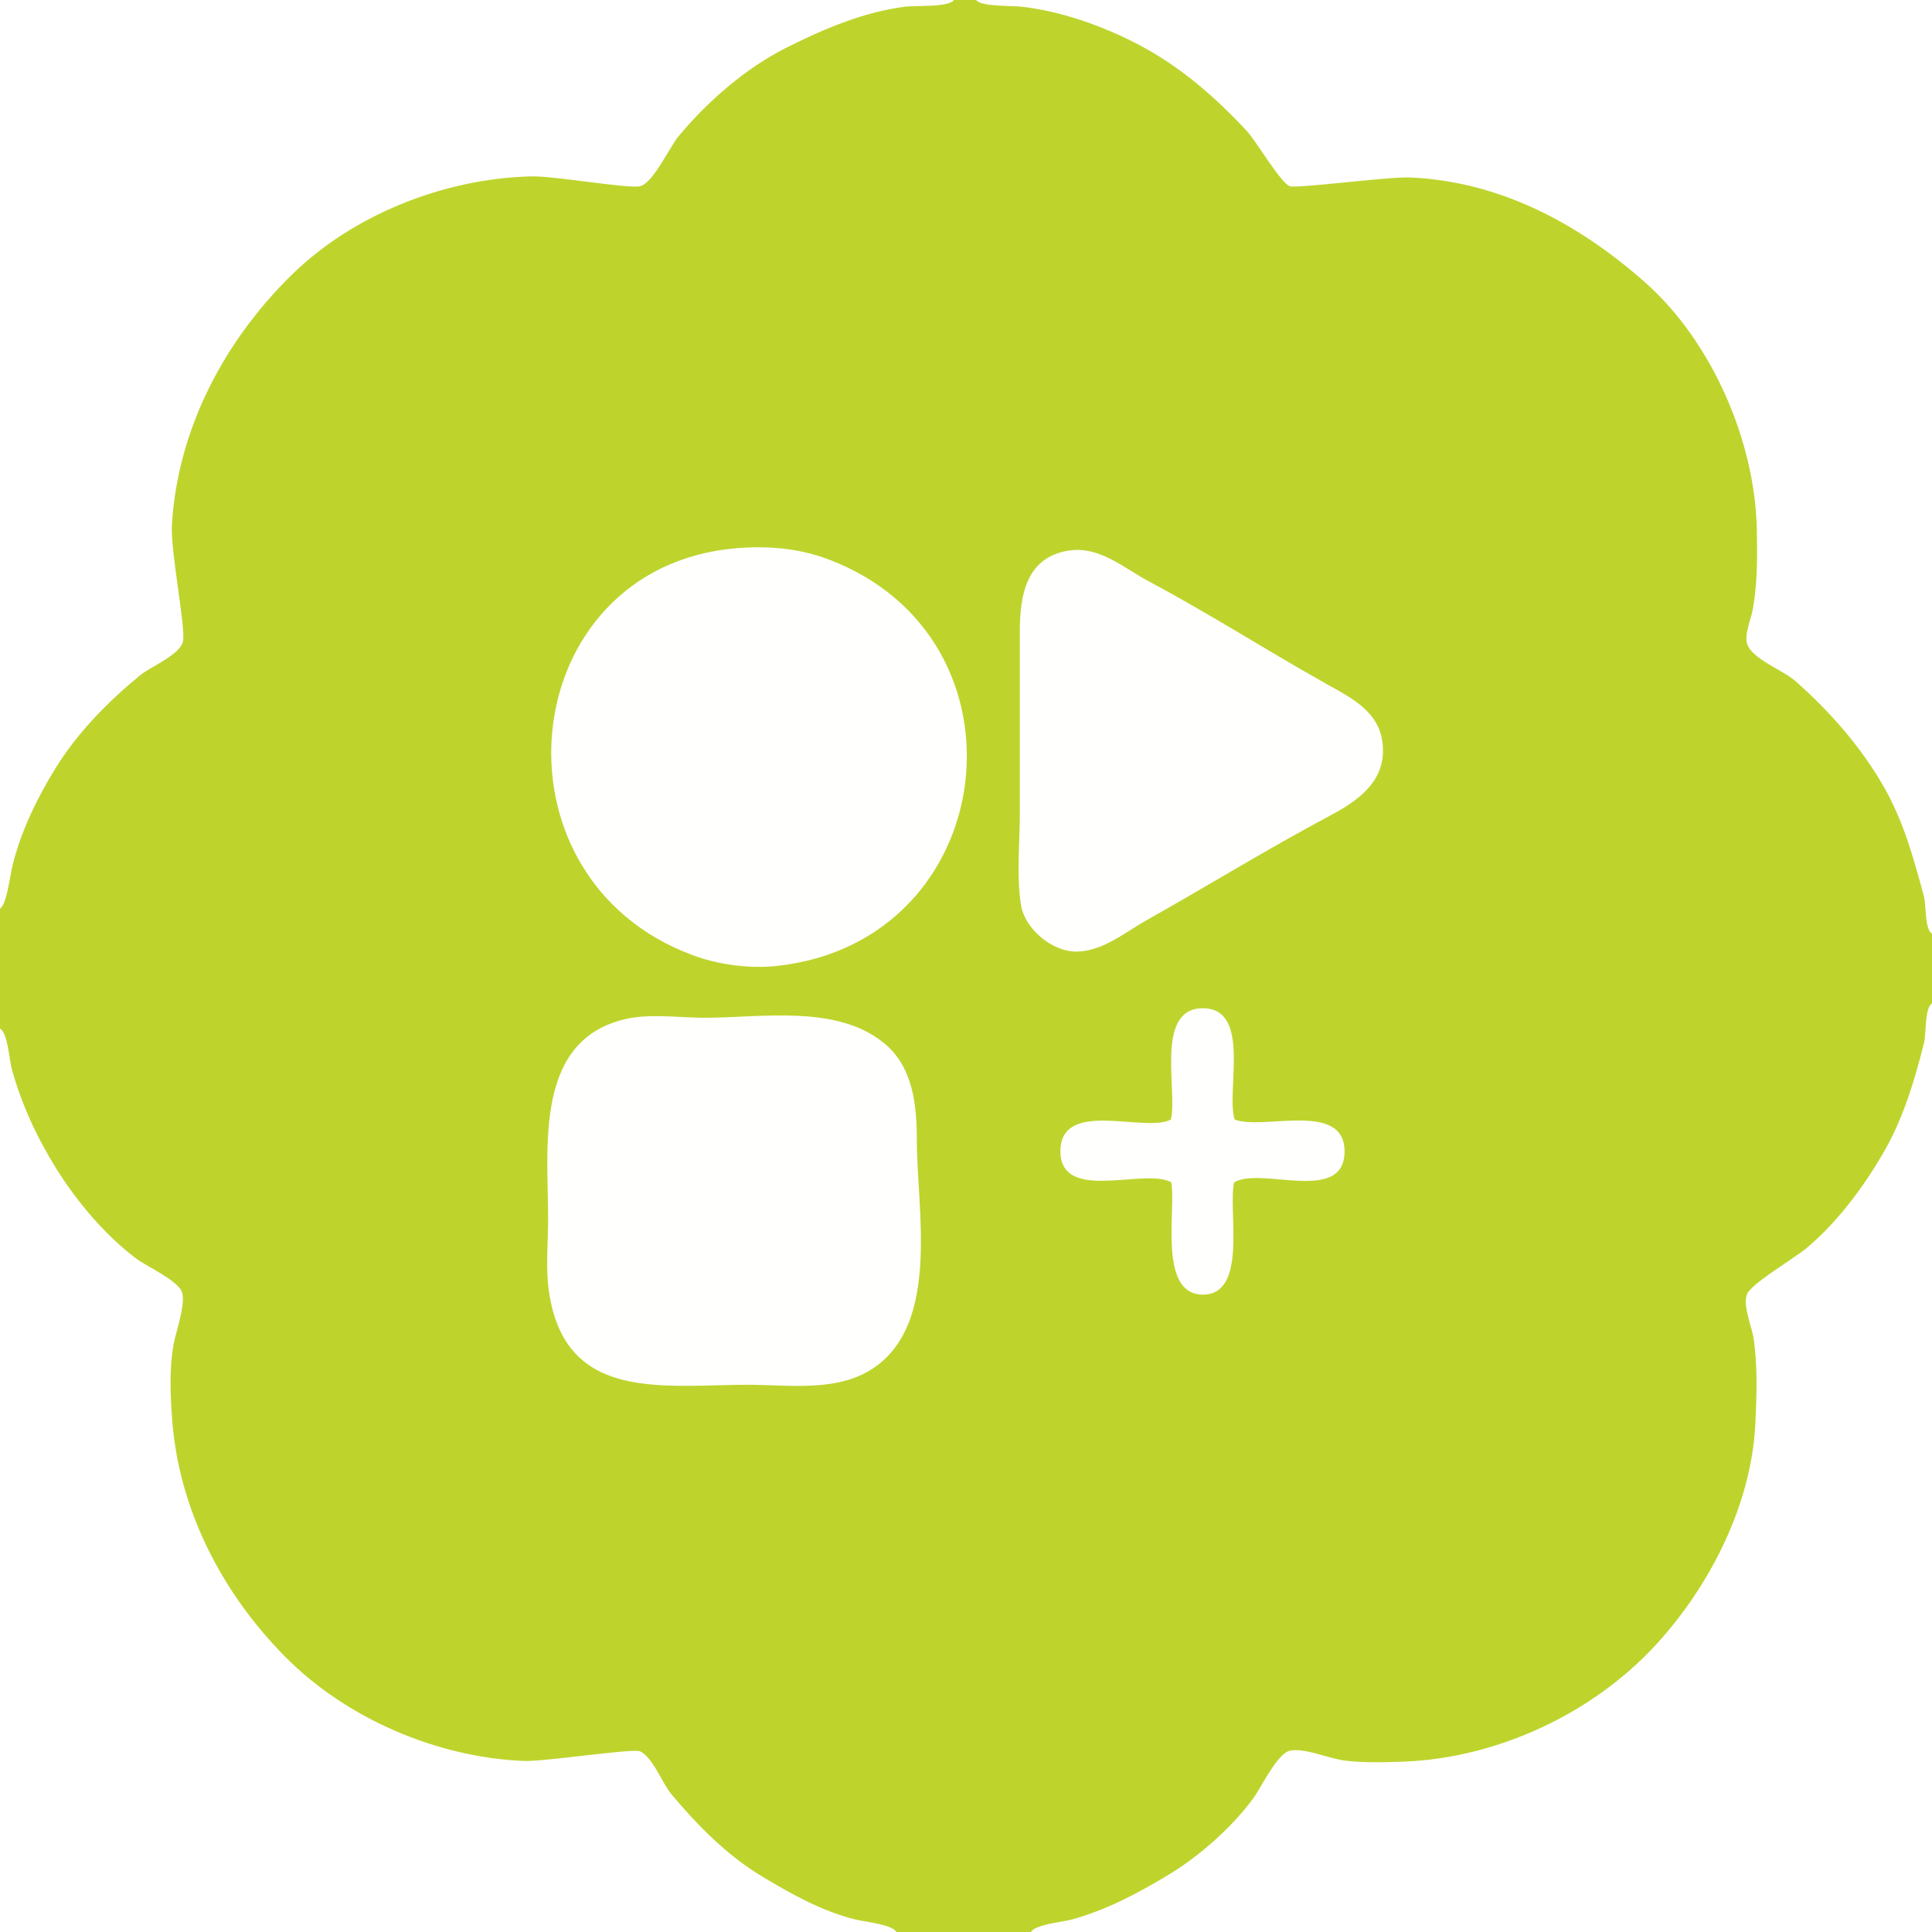
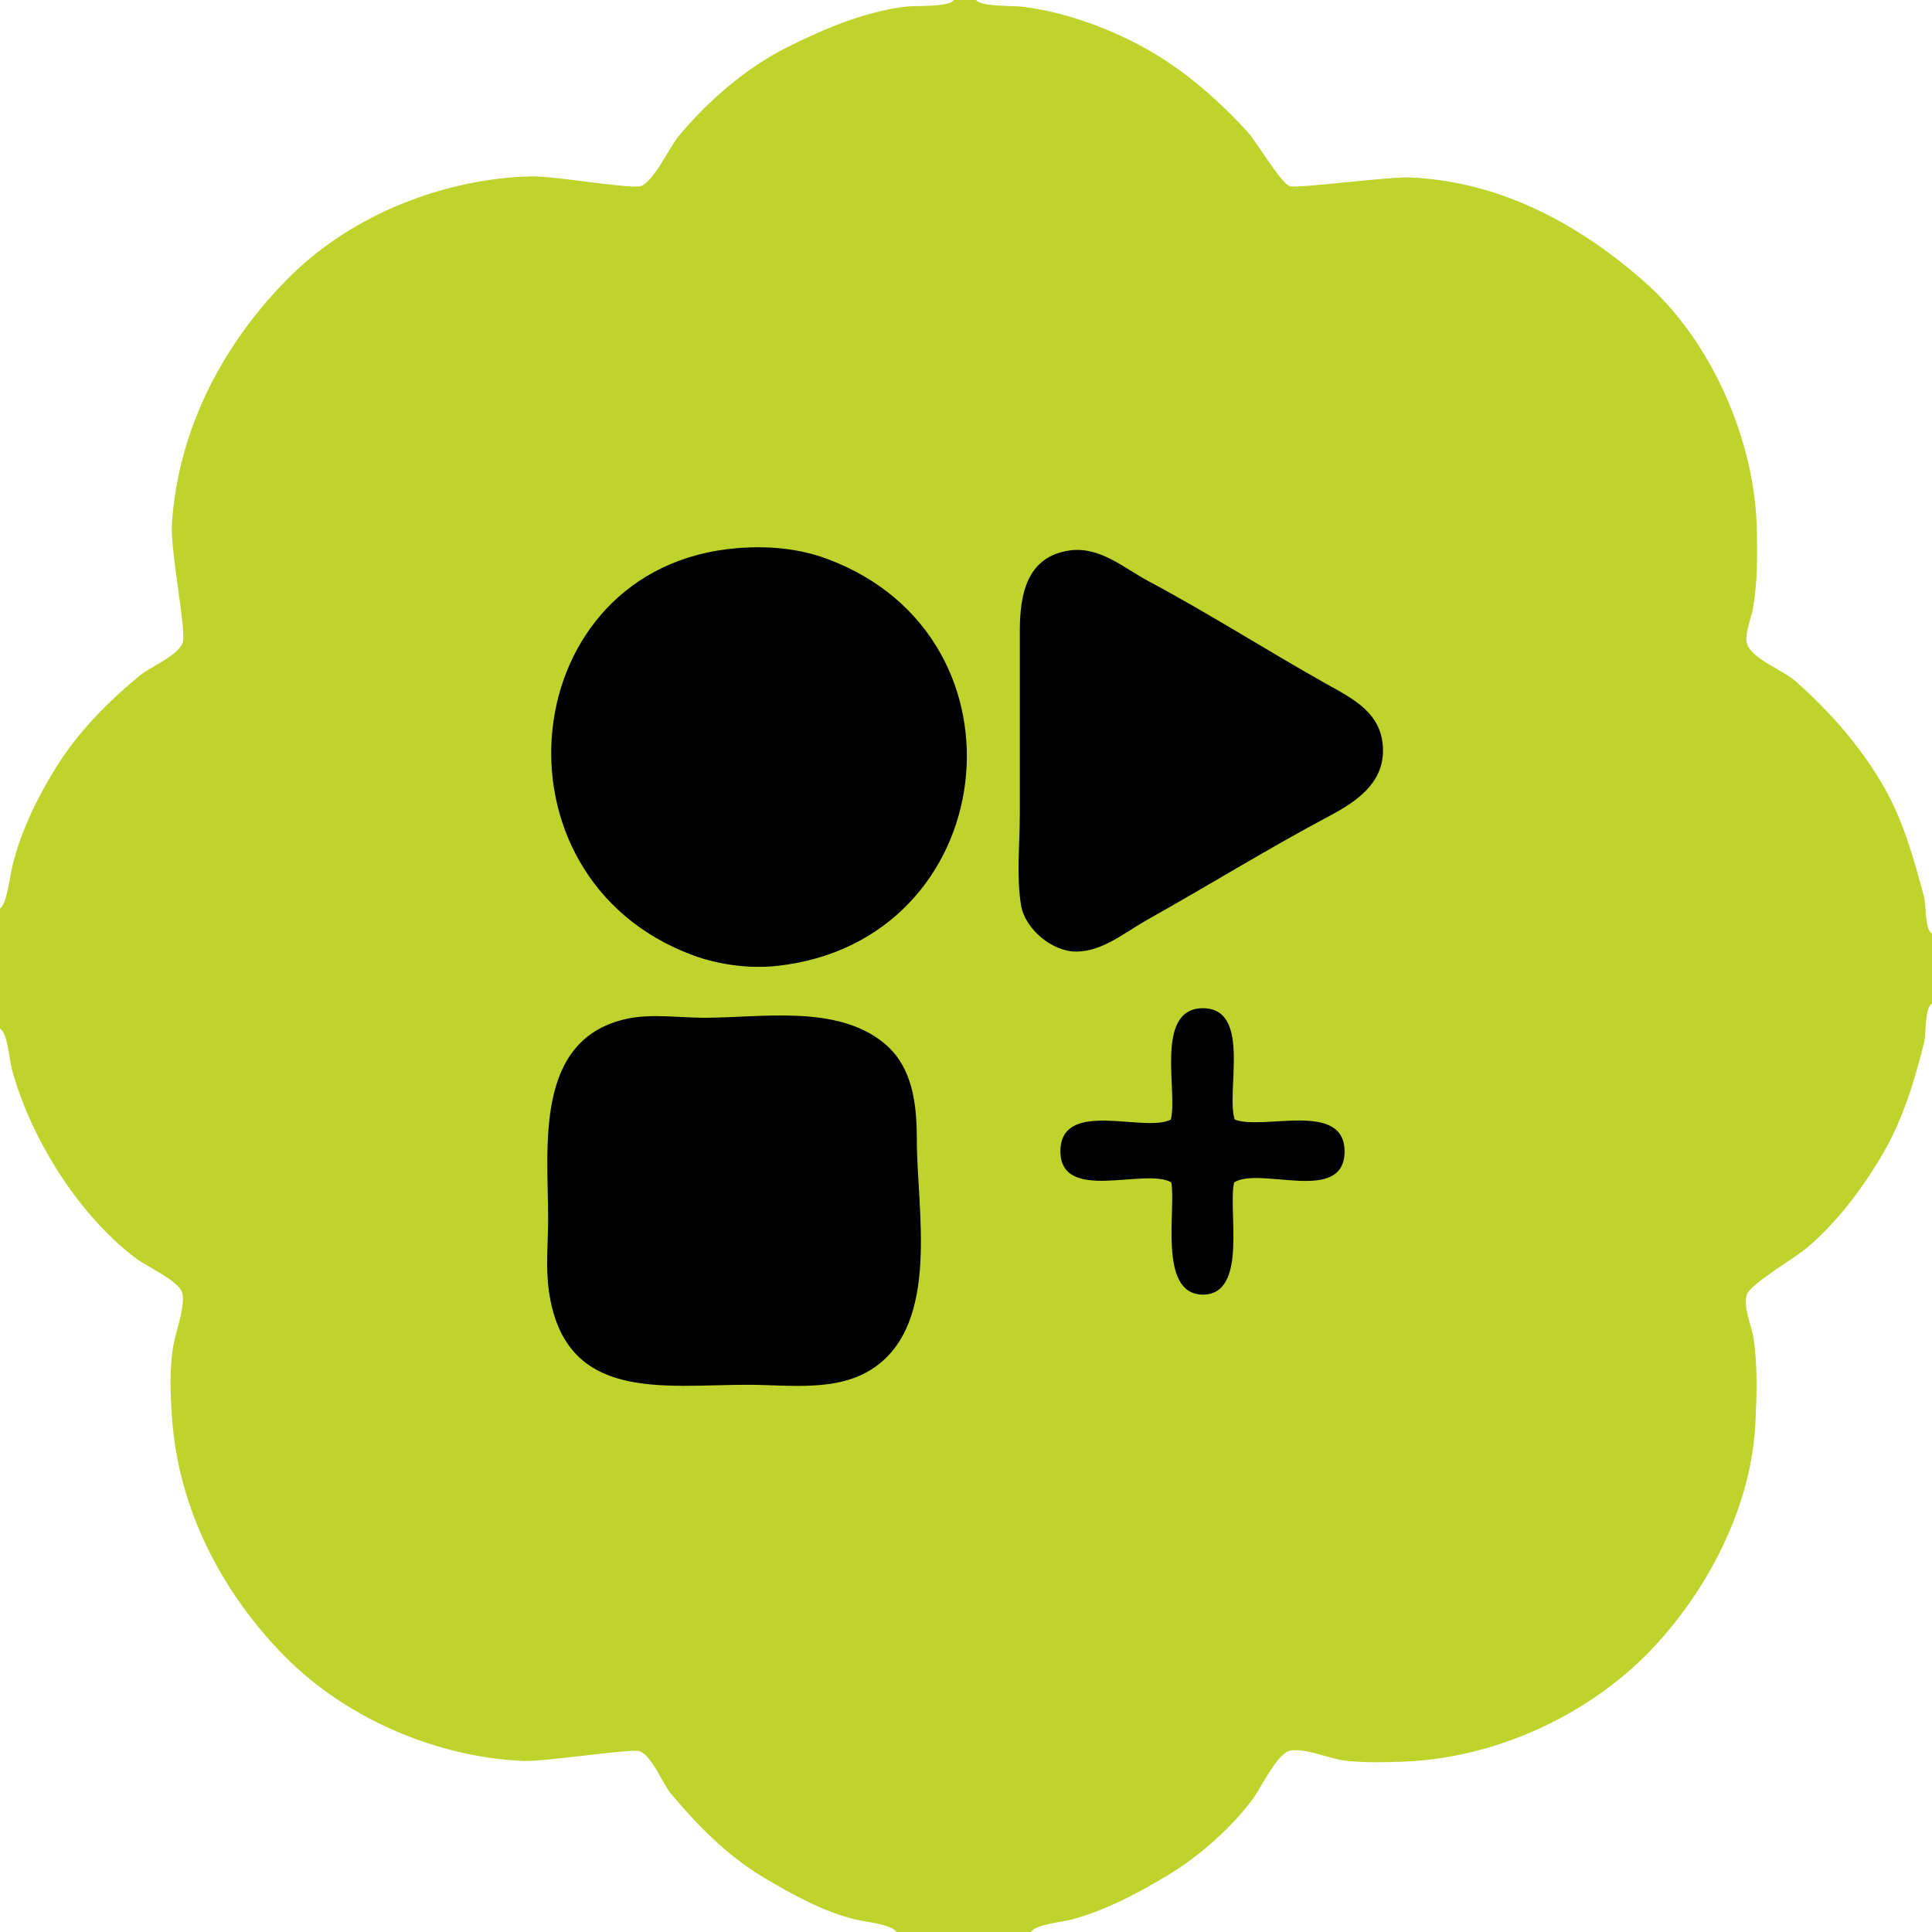
<svg xmlns="http://www.w3.org/2000/svg" viewBox="0 0 282 282" width="282" height="282">
  <path d="M139.33 0.06C140.35 0.06 141.36 0.06 142.38 0.06C142.97 1.13 147.76 0.94 149.15 1.1C154.94 1.79 160.83 3.87 165.97 6.54C172.13 9.75 177.24 14.19 181.93 19.24C183.27 20.69 186.88 26.88 188.23 27.3C189.44 27.67 202.67 25.89 205.83 26.03C219 26.6 230.51 32.85 240.12 41.38C249.73 49.92 256.03 64.36 256.3 77.17C256.38 81.04 256.42 85 255.74 88.83C255.48 90.29 254.38 92.73 254.95 94.16C255.81 96.36 260.22 97.94 261.99 99.51C267.03 103.97 271.53 109.08 274.88 114.94C277.74 119.94 279.2 125.33 280.69 130.82C281.06 132.18 280.79 135.81 281.94 136.37C281.94 139.71 281.94 143.05 281.94 146.39C280.78 146.94 281.05 150.85 280.72 152.17C279.32 157.74 277.67 163.26 274.76 168.26C271.85 173.27 268.06 178.35 263.59 182.1C261.86 183.54 255.64 187.2 254.91 188.79C254.16 190.45 255.57 193.61 255.83 195.34C256.44 199.42 256.29 203.72 256.09 207.83C255.51 219.58 249.52 231.33 241.71 239.88C232.49 249.99 218.5 256.51 204.83 257.01C202.03 257.11 199.05 257.19 196.26 256.85C194.02 256.57 190.38 254.94 188.23 255.42C186.34 255.84 183.99 260.82 182.86 262.37C179.75 266.63 174.94 270.88 170.42 273.59C166.07 276.21 161.47 278.66 156.51 280.03C155.13 280.42 151 280.76 150.39 281.94C143.91 281.94 137.43 281.94 130.95 281.94C130.34 280.76 126.2 280.39 124.83 280.04C120.06 278.86 115.53 276.33 111.35 273.82C106.23 270.75 101.86 266.31 98.06 261.77C96.77 260.23 95.3 256.22 93.4 255.49C92.25 255.06 79.42 257.03 76.5 256.91C63.88 256.41 50.65 250.76 41.74 241.76C32.54 232.48 26.23 220.35 25.25 207.17C24.99 203.62 24.82 199.75 25.46 196.24C25.81 194.35 27.3 190.29 26.67 188.53C26.05 186.8 21.43 184.72 19.92 183.58C15.38 180.15 11.33 175.32 8.32 170.51C5.5 165.98 3.25 161.13 1.84 155.99C1.46 154.61 1.26 150.65 0.06 150.04C0.06 144.26 0.06 138.48 0.06 132.71C1.09 132.2 1.58 127.87 1.92 126.48C3.14 121.43 5.54 116.5 8.27 112.1C11.47 106.95 15.86 102.5 20.51 98.68C22.06 97.4 26.36 95.69 26.82 93.68C27.29 91.65 24.97 80.45 25.22 76.5C26.1 62.63 32.79 49.96 42.52 40.35C51.56 31.41 64.9 26.19 77.5 25.87C80.9 25.78 91.75 27.72 93.47 27.3C95.42 26.84 97.82 21.55 99.14 19.97C103.37 14.88 108.93 10.03 114.88 7.05C120.27 4.34 126.12 1.86 132.18 1.09C133.67 0.91 138.7 1.22 139.33 0.06ZM107.54 80.14C75.24 82.82 70.56 127.97 101.17 139.31C104.92 140.7 109.44 141.3 113.44 140.86C145.99 137.27 151.3 93.16 120.79 81.73C116.56 80.14 112.03 79.77 107.54 80.14ZM156.23 80.46C149.94 81.3 148.98 86.84 148.98 92.17C148.98 101.06 148.98 109.94 148.98 118.83C148.98 123.14 148.47 127.81 149.15 132.07C149.71 135.55 153.68 138.82 157.17 138.77C160.96 138.72 164.21 135.93 167.34 134.18C176.27 129.17 185.03 123.75 194.1 118.93C197.87 116.92 201.78 114.29 201.74 109.5C201.7 104.12 197.42 102.11 193.34 99.82C184.71 94.97 176.3 89.59 167.56 84.93C164.04 83.05 160.53 79.89 156.23 80.46ZM180.12 163.5C178.72 159.53 182.63 147.19 175.5 147.29C168.61 147.38 172.11 159.56 171 163.5C167.28 165.58 155.14 160.52 154.91 167.83C154.67 175.62 167.23 170.18 171.08 172.5C171.83 176.41 169.13 188.75 175.51 188.84C182.11 188.93 179.03 176.44 180.03 172.5C183.88 170.04 196 175.66 196.13 168.17C196.26 160.69 184.18 165.23 180.12 163.5ZM91.6 148.81C78.04 151.7 80.13 167.41 80.13 177.83C80.13 181.32 79.75 185.05 80.25 188.5C82.59 204.59 96.74 202 109.17 202C115.17 202 122.19 203.11 127.42 199.59C137.15 193.04 133.7 176.51 133.7 166.5C133.7 161.37 133.19 155.77 128.88 152.29C121.98 146.72 111.14 148.68 102.83 148.68C99.25 148.68 95.1 148.07 91.6 148.81Z" fill="#bed42d" fill-rule="evenodd" stroke="#bed42d" stroke-width="0.25" stroke-linejoin="round" />
-   <path d="M107.54 80.14C112.03 79.77 116.56 80.14 120.79 81.73C151.3 93.16 145.99 137.27 113.44 140.86C109.44 141.3 104.92 140.7 101.17 139.31C70.56 127.97 75.24 82.82 107.54 80.14ZM156.23 80.46C160.53 79.89 164.04 83.05 167.56 84.93C176.3 89.59 184.71 94.97 193.34 99.82C197.42 102.11 201.7 104.12 201.74 109.5C201.78 114.29 197.87 116.92 194.1 118.93C185.03 123.75 176.27 129.17 167.34 134.18C164.21 135.93 160.96 138.72 157.17 138.77C153.68 138.82 149.71 135.55 149.15 132.07C148.47 127.81 148.98 123.14 148.98 118.83C148.98 109.94 148.98 101.06 148.98 92.17C148.98 86.84 149.94 81.3 156.23 80.46ZM180.12 163.5C184.18 165.23 196.26 160.69 196.13 168.17C196 175.66 183.88 170.04 180.03 172.5C179.03 176.44 182.11 188.93 175.51 188.84C169.13 188.75 171.83 176.41 171.08 172.5C167.23 170.18 154.67 175.62 154.91 167.83C155.14 160.52 167.28 165.58 171 163.5C172.11 159.56 168.61 147.38 175.5 147.29C182.63 147.19 178.72 159.53 180.12 163.5ZM91.6 148.81C95.1 148.07 99.25 148.68 102.83 148.68C111.14 148.68 121.98 146.72 128.88 152.29C133.19 155.77 133.7 161.37 133.7 166.5C133.7 176.51 137.15 193.04 127.42 199.59C122.19 203.11 115.17 202 109.17 202C96.74 202 82.59 204.59 80.25 188.5C79.75 185.05 80.13 181.32 80.13 177.83C80.13 167.41 78.04 151.7 91.6 148.81Z" fill="#fffffe" fill-rule="evenodd" stroke="#fffffe" stroke-width="0.25" stroke-linejoin="round" />
+   <path d="M107.54 80.14C112.03 79.77 116.56 80.14 120.79 81.73C151.3 93.16 145.99 137.27 113.44 140.86C109.44 141.3 104.92 140.7 101.17 139.31C70.56 127.97 75.24 82.82 107.54 80.14ZM156.23 80.46C160.53 79.89 164.04 83.05 167.56 84.93C176.3 89.59 184.71 94.97 193.34 99.82C197.42 102.11 201.7 104.12 201.74 109.5C201.78 114.29 197.87 116.92 194.1 118.93C185.03 123.75 176.27 129.17 167.34 134.18C164.21 135.93 160.96 138.72 157.17 138.77C153.68 138.82 149.71 135.55 149.15 132.07C148.47 127.81 148.98 123.14 148.98 118.83C148.98 109.94 148.98 101.06 148.98 92.17C148.98 86.84 149.94 81.3 156.23 80.46ZM180.12 163.5C184.18 165.23 196.26 160.69 196.13 168.17C196 175.66 183.88 170.04 180.03 172.5C179.03 176.44 182.11 188.93 175.51 188.84C169.13 188.75 171.83 176.41 171.08 172.5C167.23 170.18 154.67 175.62 154.91 167.83C155.14 160.52 167.28 165.58 171 163.5C172.11 159.56 168.61 147.38 175.5 147.29C182.63 147.19 178.72 159.53 180.12 163.5ZM91.6 148.81C95.1 148.07 99.25 148.68 102.83 148.68C111.14 148.68 121.98 146.72 128.88 152.29C133.19 155.77 133.7 161.37 133.7 166.5C133.7 176.51 137.15 193.04 127.42 199.59C122.19 203.11 115.17 202 109.17 202C96.74 202 82.59 204.59 80.25 188.5C79.75 185.05 80.13 181.32 80.13 177.83C80.13 167.41 78.04 151.7 91.6 148.81Z" fill="#000000" fill-rule="evenodd" stroke="#000000" stroke-width="0.25" stroke-linejoin="round" />
</svg>
